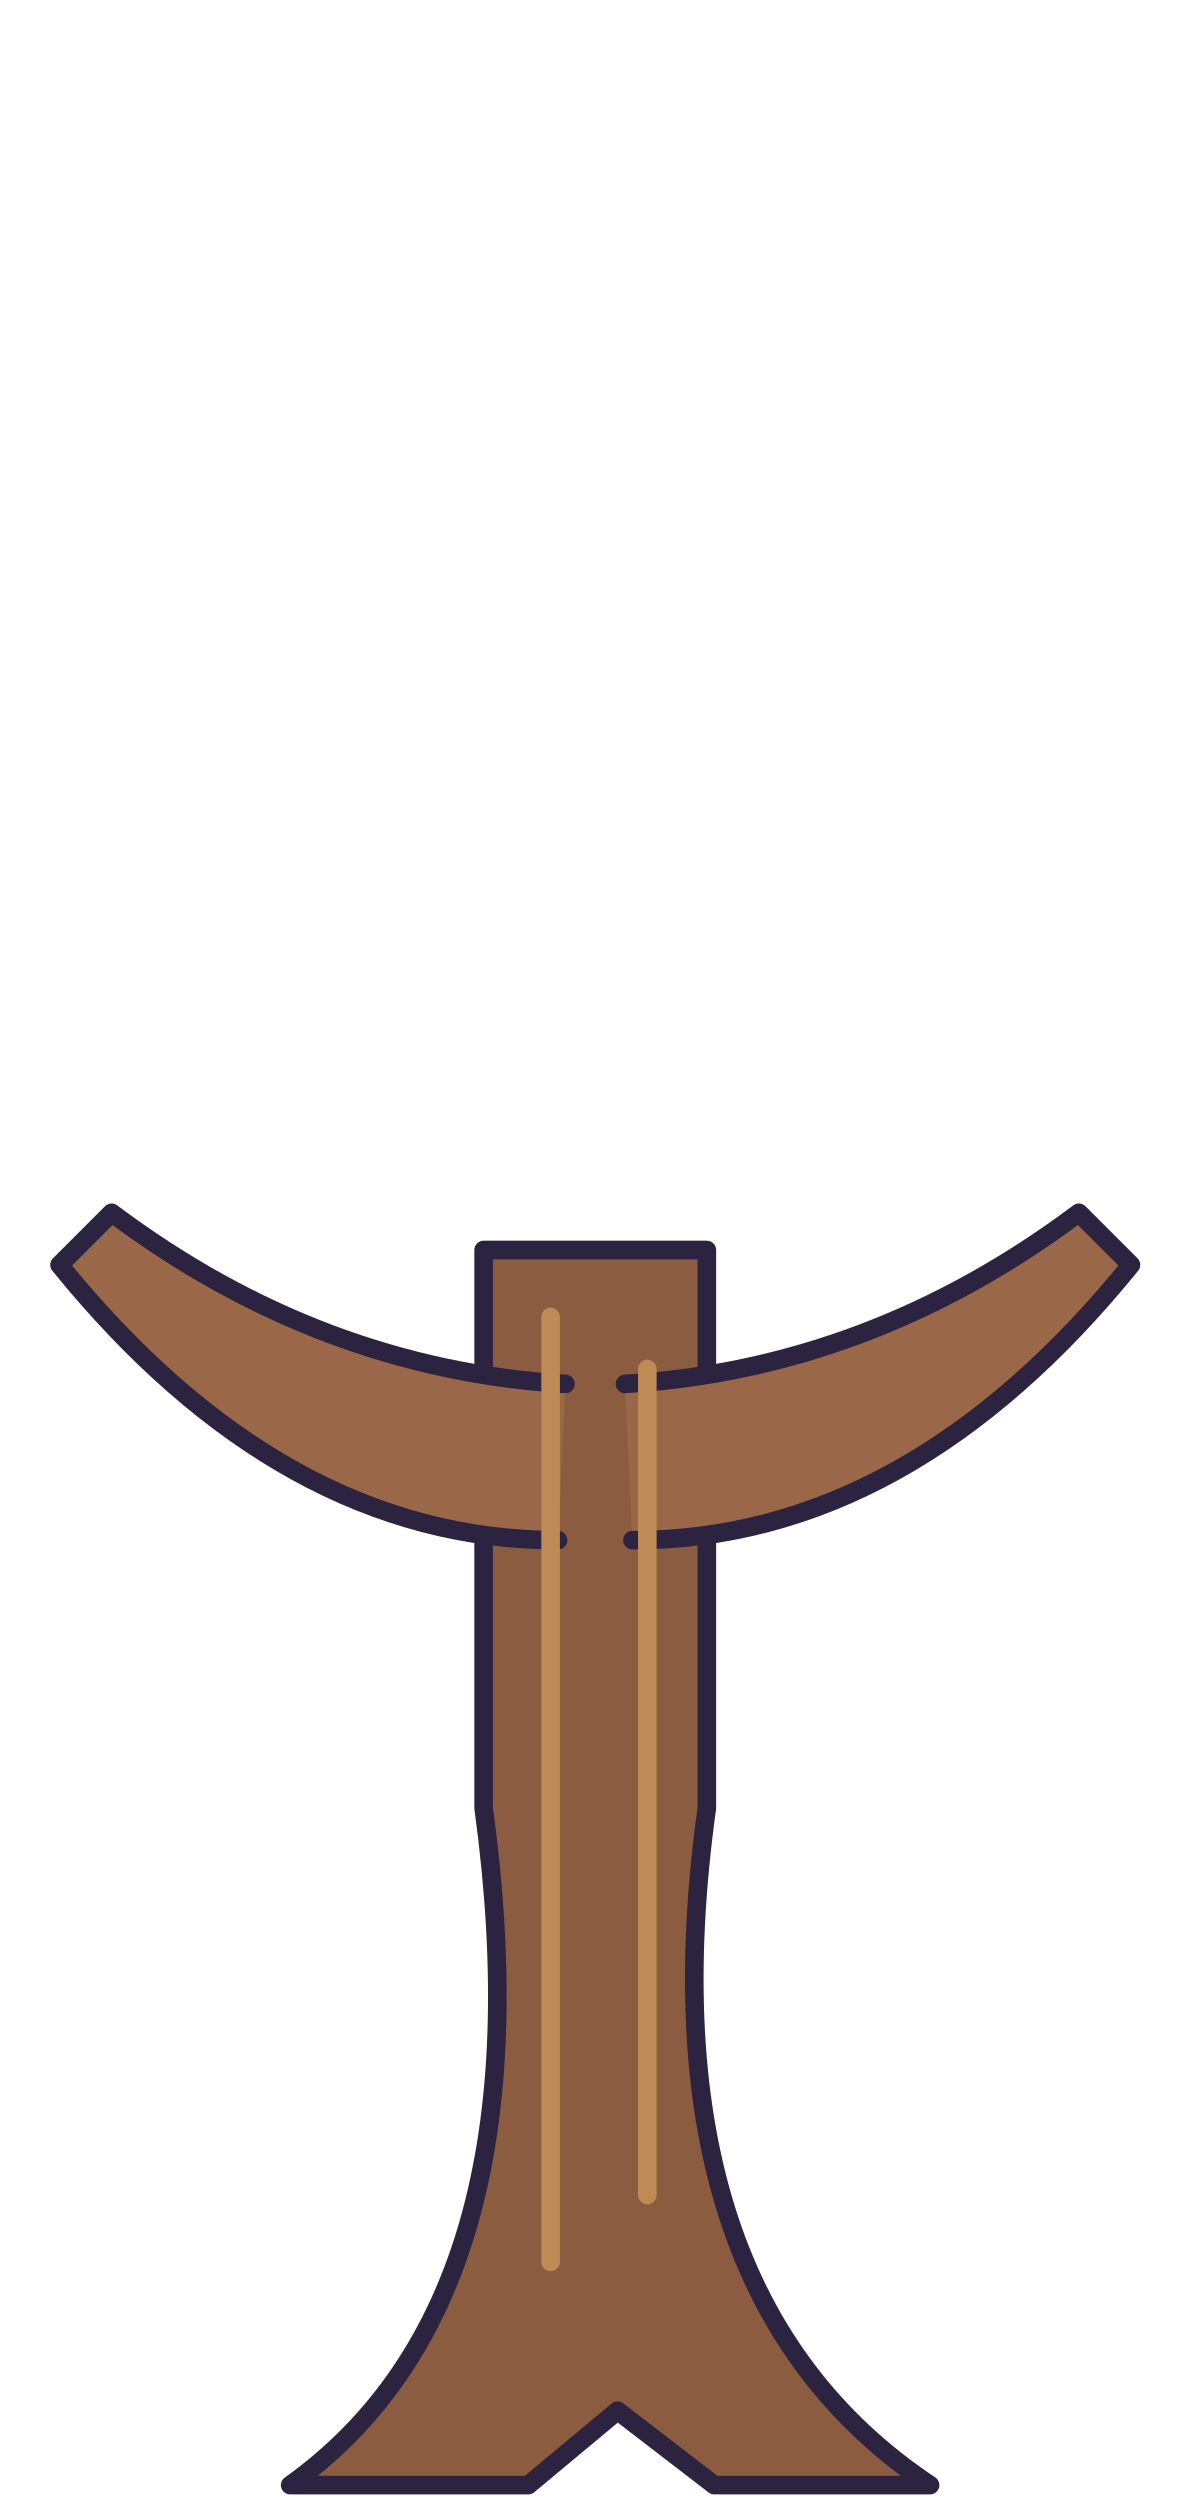
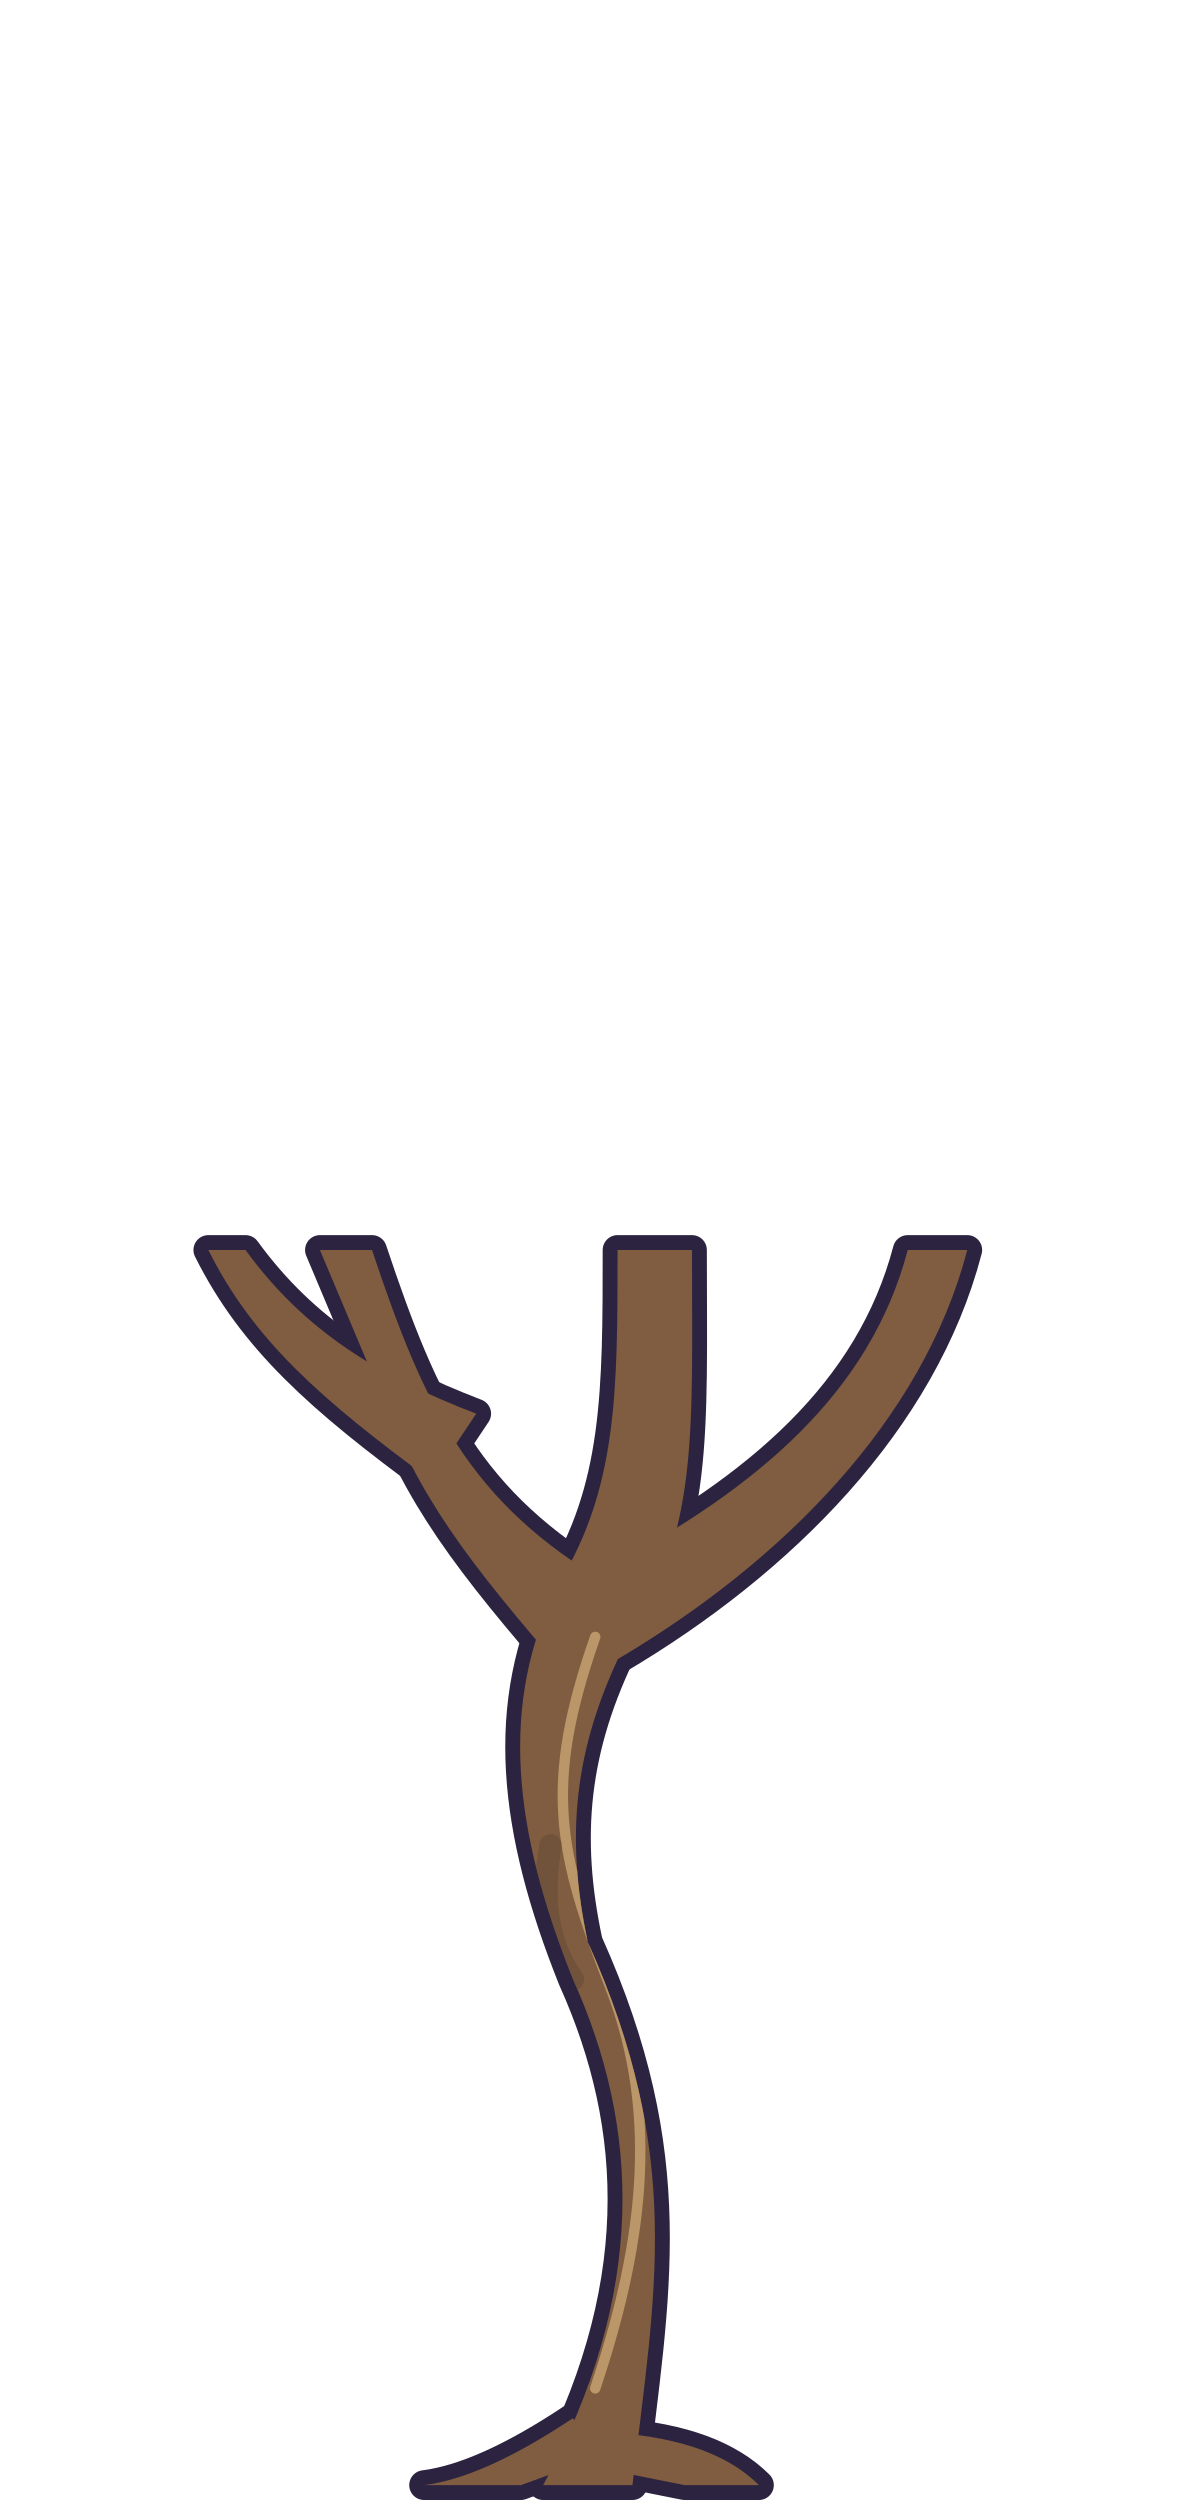
<svg xmlns="http://www.w3.org/2000/svg" width="160" height="336" viewBox="0 0 160 336">
-   <g stroke="#2b2340" stroke-width="2.5" stroke-linecap="round" stroke-linejoin="round">
-     <path d="M39 334q35-25 26-91V168h30v75q-9 65 30 91H96l-13-10-12 10Z" fill="#8b5c40" />
-     <path d="M75 207Q38 207 8 170l7-7q28 21 61 23m9 21q37 0 67-37l-7-7q-28 21-61 23" fill="#9a6848" />
-     <path d="M74 177v127m13-120v111" stroke="#be8a55" stroke-width="2.5" fill="none" />
+   <g stroke-linecap="round" stroke-linejoin="round">
+     <defs>
+       <clipPath id="wood_surface">
+         <path d="M73 334C87 308 86 286 77 266C69 246 67 229 75 213C83 200 83 187 83 168H93C93 193 94 206 84 221C77 235 76 247 79 261C92 290 88 308 85 334Z" />
+         <path d="M76 225C63 210 56 201 51 187L43 168H50C57 189 63 202 82 213Z" />
+         <path d="M81 211C102 200 117 187 122 168H130C124 191 105 210 83 223Z" />
+         <path d="M58 199C43 188 34 180 28 168H33C41 179 51 185 64 190Z" />
+         <path d="M77 325Q65 333 57 334H70L81 330Z" />
+         <path d="M83 327Q96 328 102 334H92L82 332Z" />
+       </clipPath>
+     </defs>
+     <g fill="#805d40" stroke="#2b2340" stroke-width="4">
+       <path d="M73 334C87 308 86 286 77 266C69 246 67 229 75 213C83 200 83 187 83 168H93C93 193 94 206 84 221C77 235 76 247 79 261C92 290 88 308 85 334Z" />
+       <path d="M76 225C63 210 56 201 51 187L43 168H50C57 189 63 202 82 213Z" />
+       <path d="M81 211C102 200 117 187 122 168H130C124 191 105 210 83 223Z" />
+       <path d="M58 199C43 188 34 180 28 168H33C41 179 51 185 64 190Z" />
+       <path d="M77 325Q65 333 57 334H70L81 330Z" />
+       <path d="M83 327Q96 328 102 334H92L82 332Z" />
+     </g>
+     <g fill="#805d40" stroke="none">
+       <path d="M73 334C87 308 86 286 77 266C69 246 67 229 75 213C83 200 83 187 83 168H93C93 193 94 206 84 221C77 235 76 247 79 261C92 290 88 308 85 334Z" />
+       <path d="M76 225C63 210 56 201 51 187L43 168H50C57 189 63 202 82 213Z" />
+       <path d="M81 211C102 200 117 187 122 168H130C124 191 105 210 83 223Z" />
+       <path d="M58 199C43 188 34 180 28 168H33C41 179 51 185 64 190Z" />
+       <path d="M77 325Q65 333 57 334H70L81 330Z" />
+       <path d="M83 327Q96 328 102 334H92L82 332Z" />
+     </g>
+     <g clip-path="url(#wood_surface)">
+       <path d="M80 220C73 240 75 249 82 267S86 303 80 321" stroke="#ba9668" stroke-width="1.4" fill="none" />
+       <path d="M74 248q-2 11 3 18" stroke="#553c2e" stroke-width="3" opacity=".35" fill="none" />
+     </g>
  </g>
</svg>
